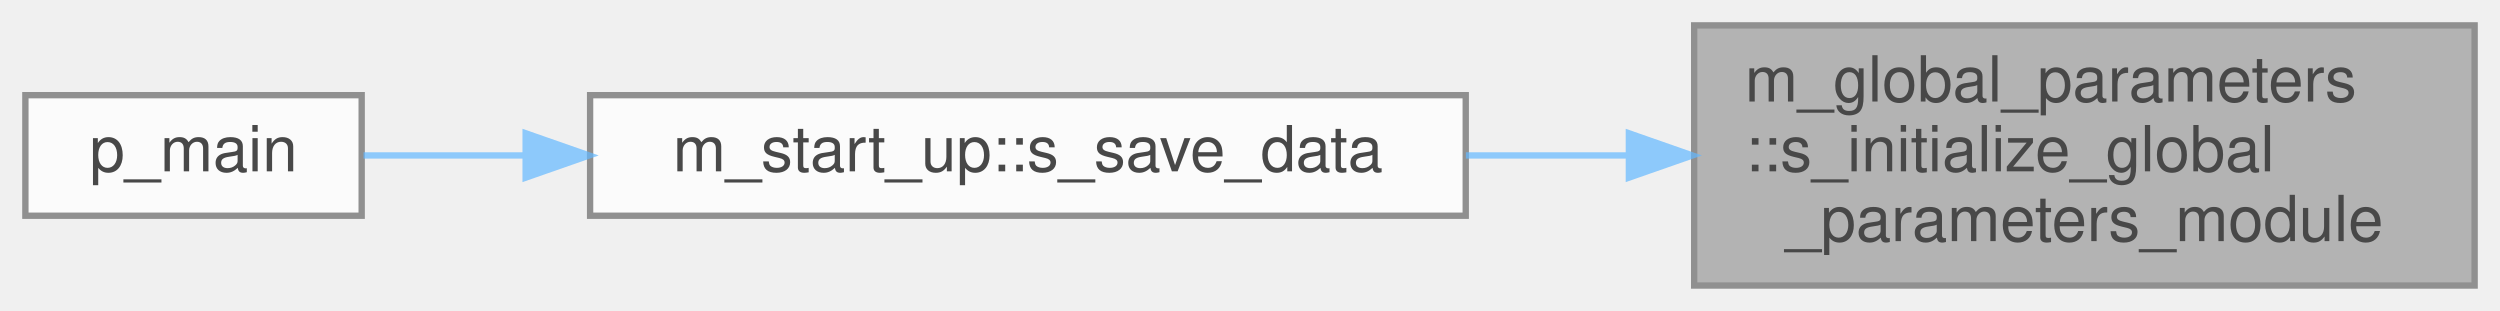
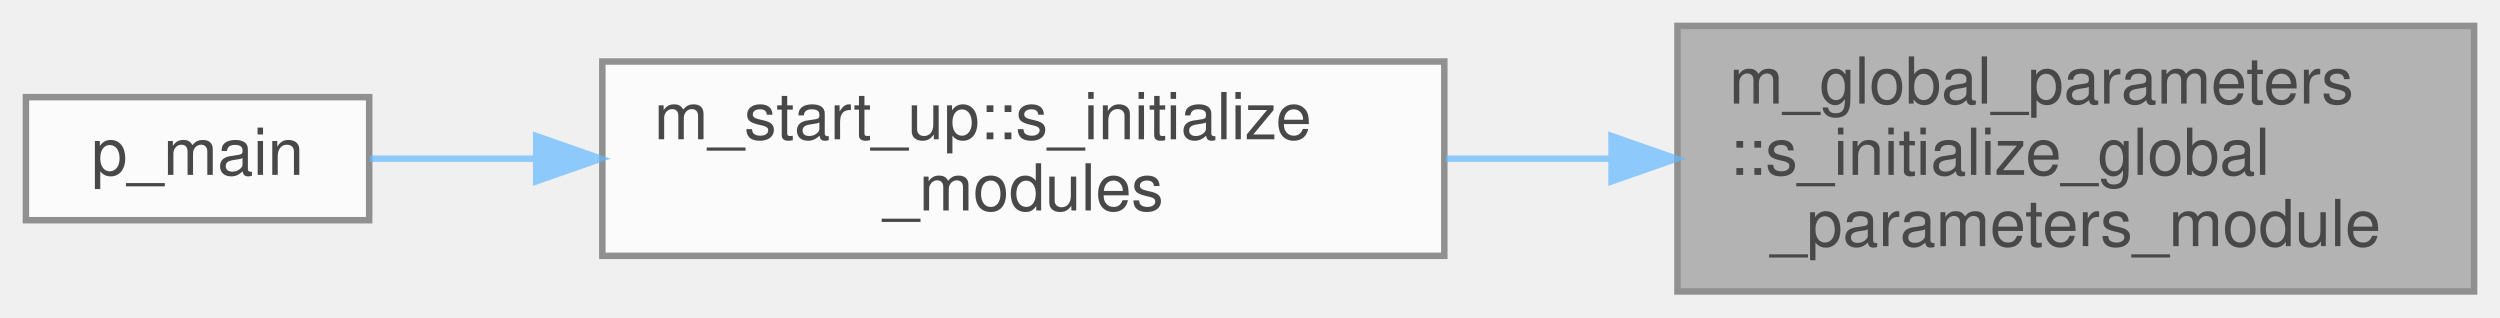
- <svg xmlns="http://www.w3.org/2000/svg" xmlns:xlink="http://www.w3.org/1999/xlink" width="394pt" height="49pt" viewBox="0.00 0.00 394.00 49.00">
+ <svg xmlns="http://www.w3.org/2000/svg" xmlns:xlink="http://www.w3.org/1999/xlink" width="386pt" height="49pt" viewBox="0.00 0.00 386.00 49.00">
  <svg id="main" version="1.1" xml:space="preserve">
    <style type="text/css">
.node, .edge {opacity: 0.7;}
.node.selected, .edge.selected {opacity: 1;}
.edge:hover path { stroke: red; }
.edge:hover polygon { stroke: red; fill: red; }
</style>
    <svg id="graph" class="graph">
      <g id="graph0" class="graph" transform="scale(1 1) rotate(0) translate(4 45)">
        <g id="Node000001" class="node">
          <g id="a_Node000001">
            <a xlink:title="Computation of parameters, allocation procedures, and/or any other tasks needed to properly setup the...">
-               <polygon fill="#999999" stroke="#666666" points="386,-41 263,-41 263,0 386,0 386,-41" />
-               <text text-anchor="start" x="271" y="-29" font-family="Helvetica,sans-Serif" font-size="10.00">m_global_parameters</text>
-               <text text-anchor="start" x="271" y="-18" font-family="Helvetica,sans-Serif" font-size="10.00">::s_initialize_global</text>
-               <text text-anchor="middle" x="324.5" y="-7" font-family="Helvetica,sans-Serif" font-size="10.00">_parameters_module</text>
+               <polygon fill="#999999" stroke="#666666" points="378,-41 255,-41 255,0 378,0 378,-41" />
+               <text text-anchor="start" x="263" y="-29" font-family="Helvetica,sans-Serif" font-size="10.00">m_global_parameters</text>
+               <text text-anchor="start" x="263" y="-18" font-family="Helvetica,sans-Serif" font-size="10.00">::s_initialize_global</text>
+               <text text-anchor="middle" x="316.5" y="-7" font-family="Helvetica,sans-Serif" font-size="10.00">_parameters_module</text>
            </a>
          </g>
        </g>
        <g id="Node000002" class="node">
          <g id="a_Node000002">
-             <a xlink:href="namespacem__start__up.html#a029c0f28f15ce3aab7ada6d95db89688" target="_top" xlink:title=" ">
-               <polygon fill="white" stroke="#666666" points="227,-30 89,-30 89,-11 227,-11 227,-30" />
-               <text text-anchor="middle" x="158" y="-18" font-family="Helvetica,sans-Serif" font-size="10.00">m_start_up::s_save_data</text>
+             <a xlink:href="namespacem__start__up.html#aea20fb8945d467b344a487cfe8213d99" target="_top" xlink:title=" ">
+               <polygon fill="white" stroke="#666666" points="219,-35.5 89,-35.5 89,-5.5 219,-5.5 219,-35.5" />
+               <text text-anchor="start" x="97" y="-23.5" font-family="Helvetica,sans-Serif" font-size="10.00">m_start_up::s_initialize</text>
+               <text text-anchor="middle" x="154" y="-12.5" font-family="Helvetica,sans-Serif" font-size="10.00">_modules</text>
            </a>
          </g>
        </g>
        <g id="edge1_Node000001_Node000002" class="edge">
          <g id="a_edge1_Node000001_Node000002">
            <a xlink:title=" ">
-               <path fill="none" stroke="#63b8ff" d="M252.5,-20.5C244.05,-20.5 235.43,-20.5 227.02,-20.5" />
-               <polygon fill="#63b8ff" stroke="#63b8ff" points="252.71,-24 262.71,-20.5 252.71,-17 252.71,-24" />
+               <path fill="none" stroke="#63b8ff" d="M244.62,-20.5C236.17,-20.5 227.59,-20.5 219.24,-20.5" />
+               <polygon fill="#63b8ff" stroke="#63b8ff" points="244.82,-24 254.82,-20.5 244.82,-17 244.82,-24" />
            </a>
          </g>
        </g>
        <g id="Node000003" class="node">
          <g id="a_Node000003">
            <a xlink:href="p__main_8fpp_8f90.html#aeec10ee8e2940c953967da3e374e1579" target="_top" xlink:title="The post-process restructures raw unformatted data, outputted by the simulation, into a formatted dat...">
              <polygon fill="white" stroke="#666666" points="53,-30 0,-30 0,-11 53,-11 53,-30" />
              <text text-anchor="middle" x="26.5" y="-18" font-family="Helvetica,sans-Serif" font-size="10.00">p_main</text>
            </a>
          </g>
        </g>
        <g id="edge2_Node000002_Node000003" class="edge">
          <g id="a_edge2_Node000002_Node000003">
            <a xlink:title=" ">
-               <path fill="none" stroke="#63b8ff" d="M78.81,-20.5C69.67,-20.5 60.91,-20.5 53.29,-20.5" />
-               <polygon fill="#63b8ff" stroke="#63b8ff" points="78.84,-24 88.84,-20.5 78.84,-17 78.84,-24" />
+               <path fill="none" stroke="#63b8ff" d="M78.74,-20.5C69.58,-20.5 60.76,-20.5 53.09,-20.5" />
+               <polygon fill="#63b8ff" stroke="#63b8ff" points="78.78,-24 88.78,-20.5 78.78,-17 78.78,-24" />
            </a>
          </g>
        </g>
      </g>
    </svg>
  </svg>
  <style type="text/css">

[data-mouse-over-selected='false'] { opacity: 0.7; }
[data-mouse-over-selected='true']  { opacity: 1.0; }

</style>
</svg>
